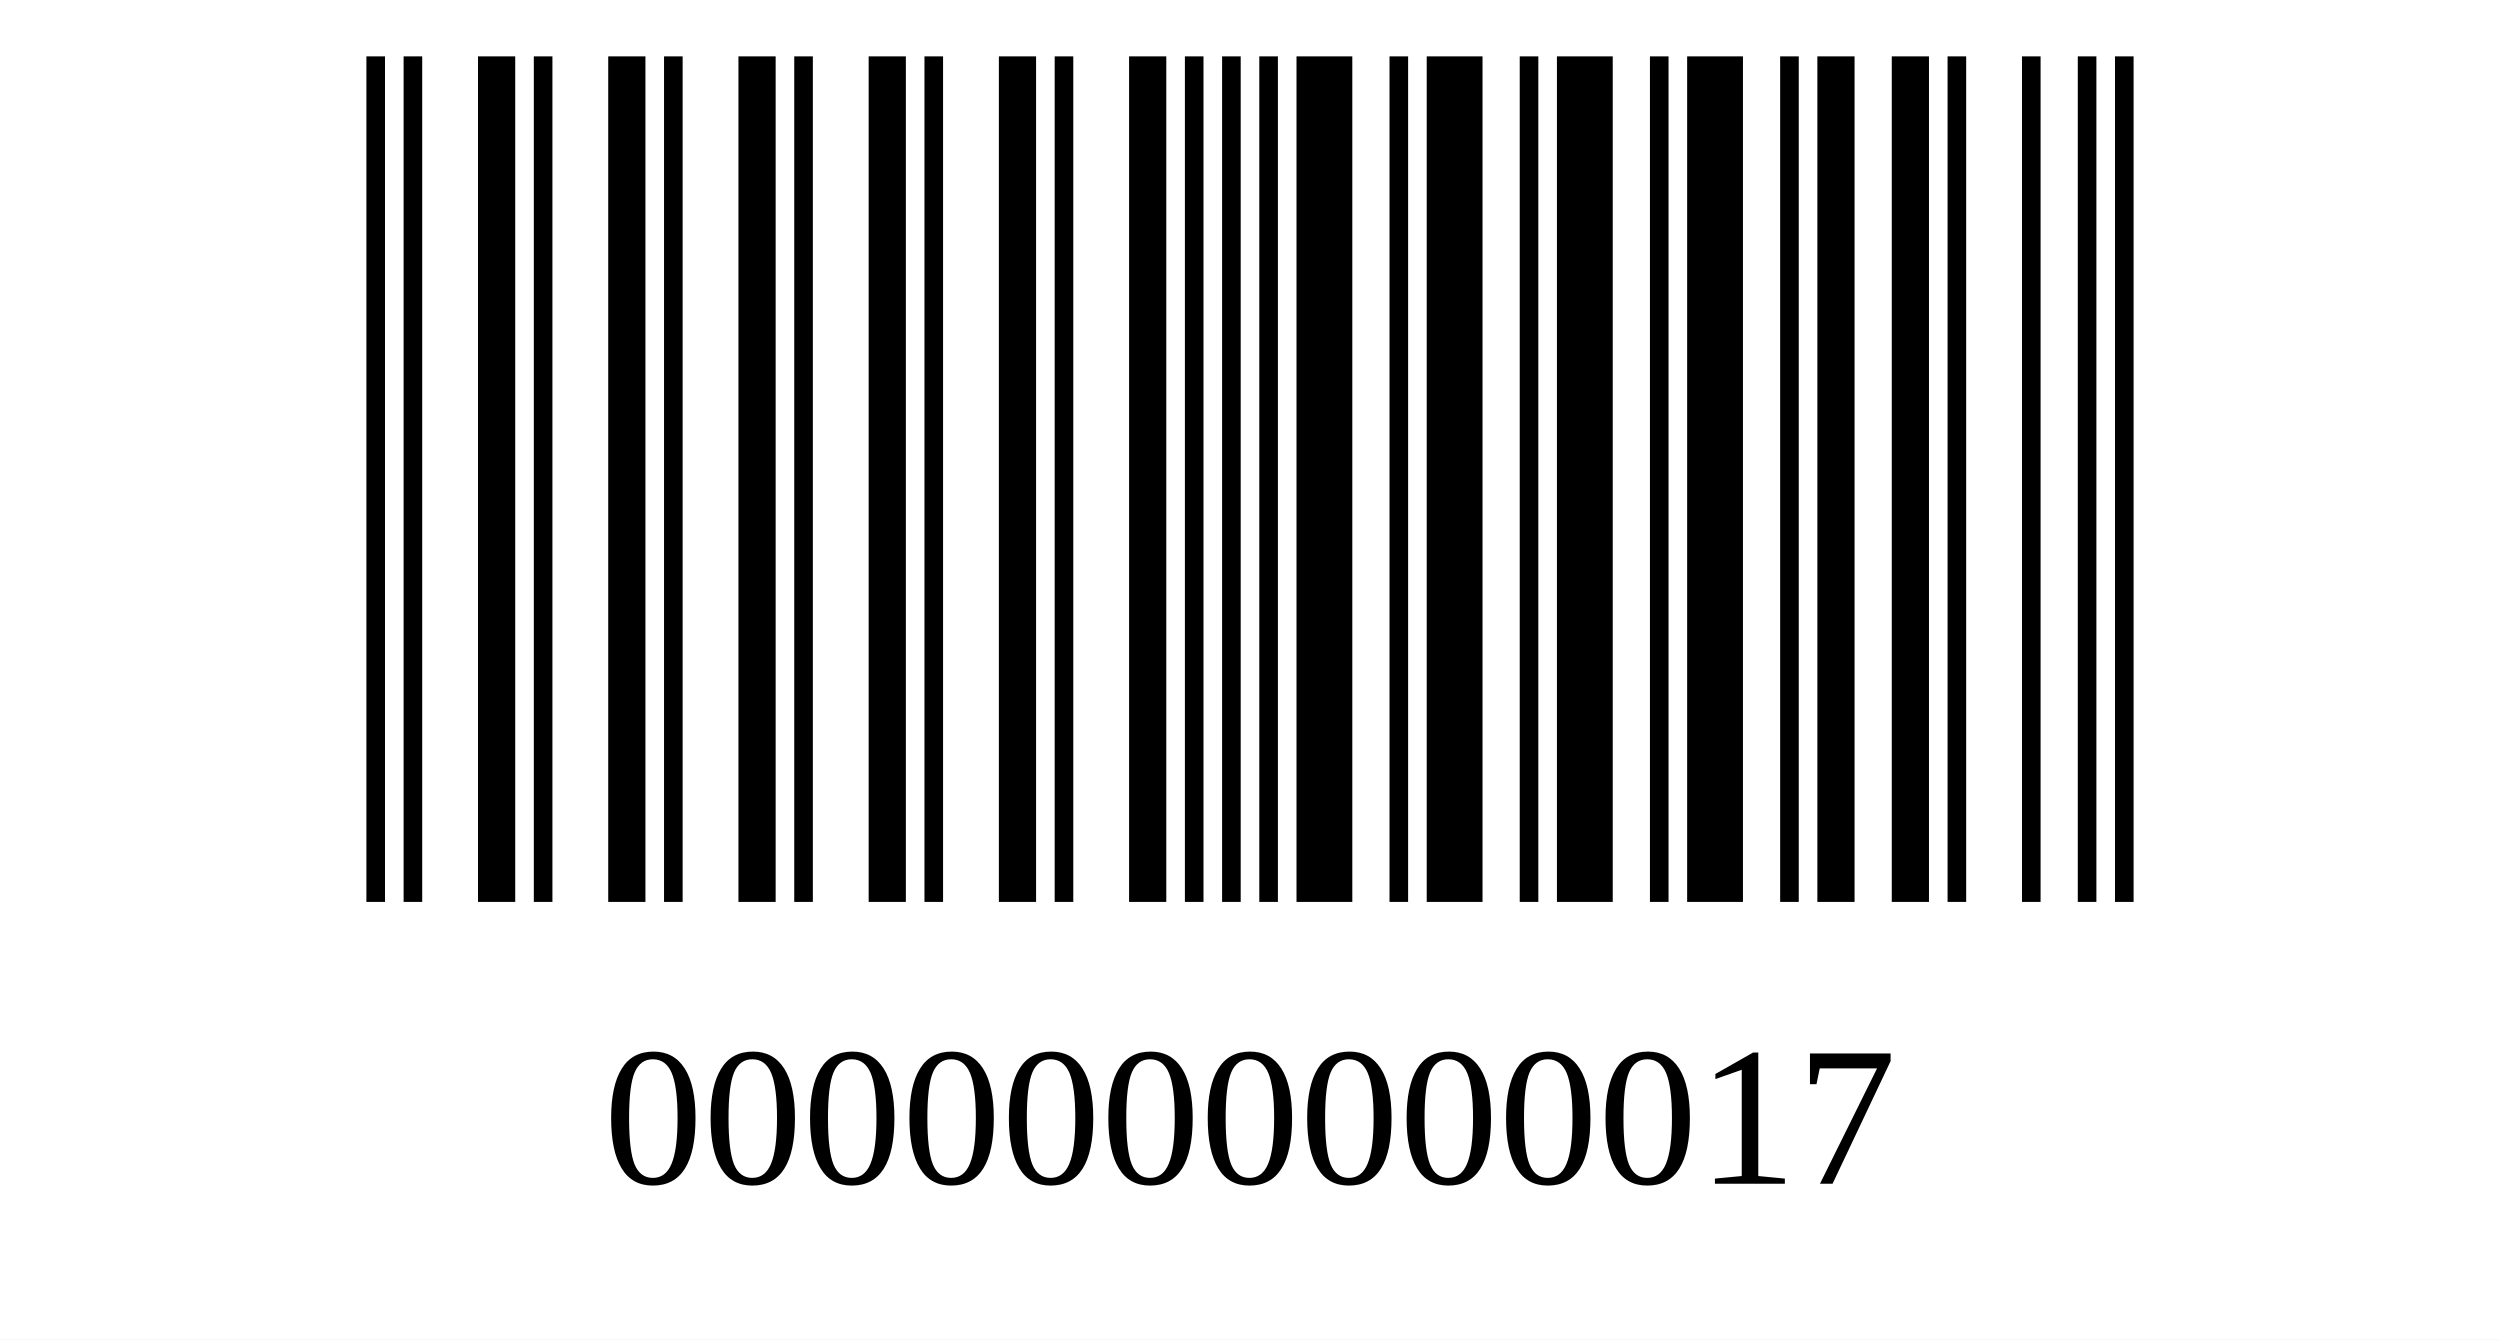
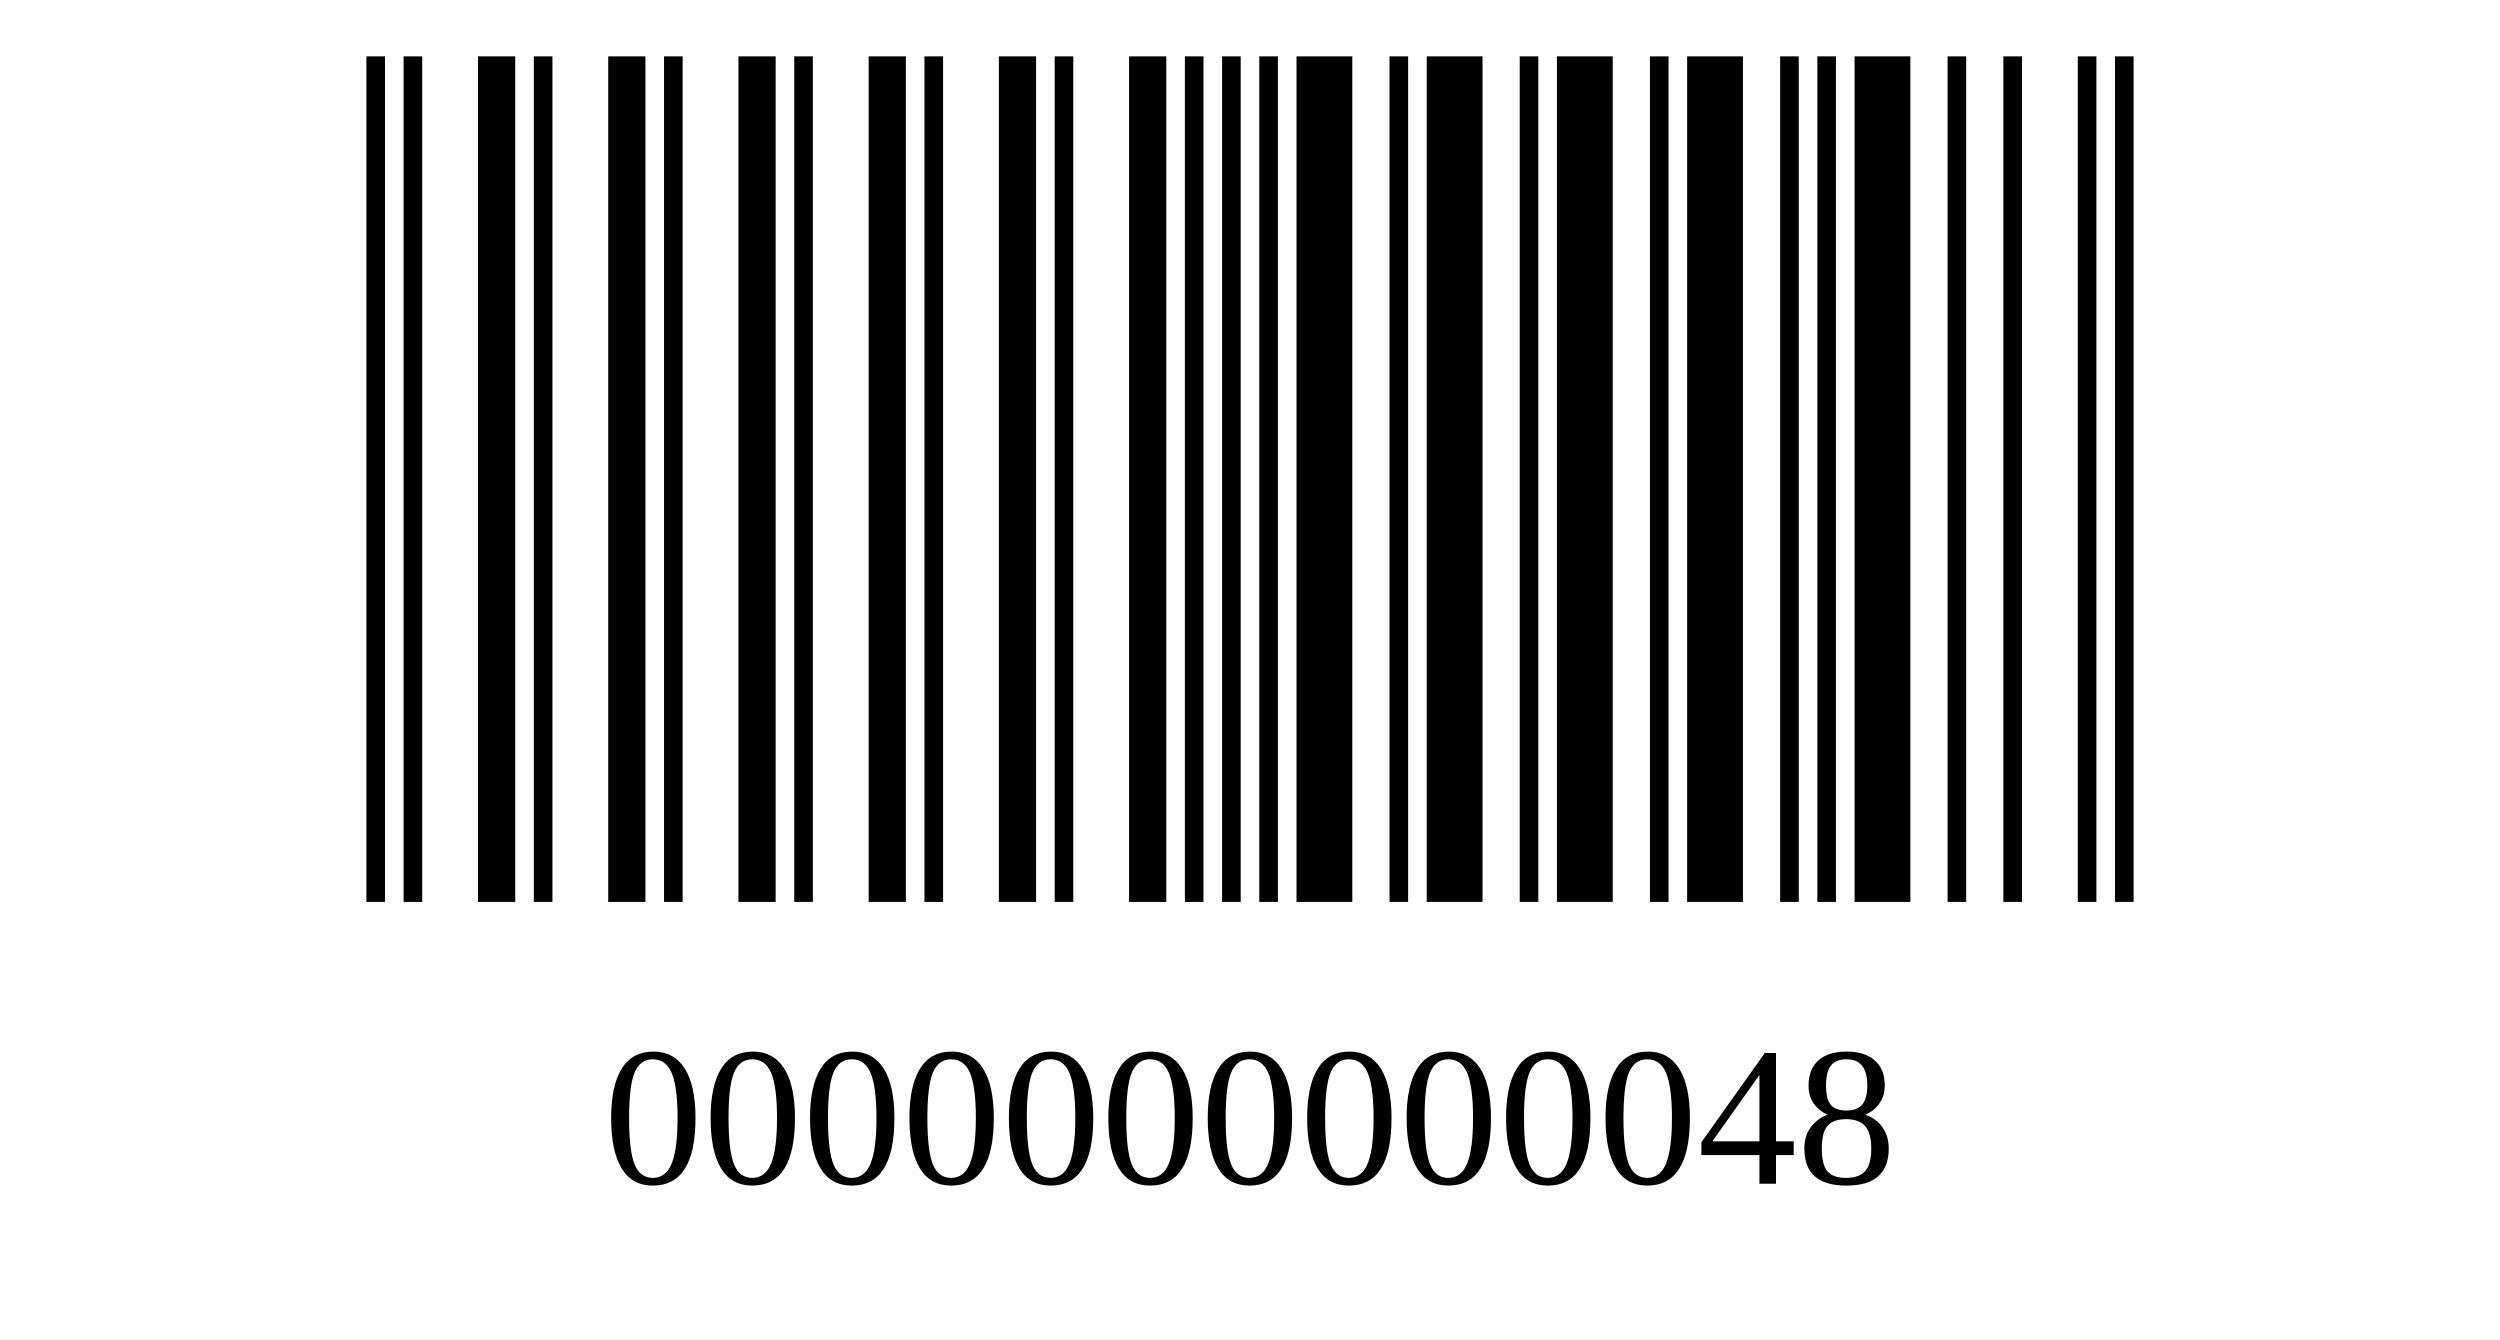
<svg xmlns="http://www.w3.org/2000/svg" height="23.764mm" version="1.1" width="44.350mm">
  <g id="barcode_group">
    <rect height="100%" style="fill:white" width="100%" />
    <rect height="15.000mm" style="fill:black;" width="0.330mm" x="6.500mm" y="1.000mm" />
    <rect height="15.000mm" style="fill:black;" width="0.330mm" x="7.160mm" y="1.000mm" />
    <rect height="15.000mm" style="fill:black;" width="0.660mm" x="8.480mm" y="1.000mm" />
    <rect height="15.000mm" style="fill:black;" width="0.330mm" x="9.470mm" y="1.000mm" />
    <rect height="15.000mm" style="fill:black;" width="0.660mm" x="10.790mm" y="1.000mm" />
    <rect height="15.000mm" style="fill:black;" width="0.330mm" x="11.780mm" y="1.000mm" />
    <rect height="15.000mm" style="fill:black;" width="0.660mm" x="13.100mm" y="1.000mm" />
    <rect height="15.000mm" style="fill:black;" width="0.330mm" x="14.090mm" y="1.000mm" />
    <rect height="15.000mm" style="fill:black;" width="0.660mm" x="15.410mm" y="1.000mm" />
    <rect height="15.000mm" style="fill:black;" width="0.330mm" x="16.400mm" y="1.000mm" />
    <rect height="15.000mm" style="fill:black;" width="0.660mm" x="17.720mm" y="1.000mm" />
    <rect height="15.000mm" style="fill:black;" width="0.330mm" x="18.710mm" y="1.000mm" />
    <rect height="15.000mm" style="fill:black;" width="0.660mm" x="20.030mm" y="1.000mm" />
    <rect height="15.000mm" style="fill:black;" width="0.330mm" x="21.020mm" y="1.000mm" />
    <rect height="15.000mm" style="fill:black;" width="0.330mm" x="21.680mm" y="1.000mm" />
    <rect height="15.000mm" style="fill:black;" width="0.330mm" x="22.340mm" y="1.000mm" />
    <rect height="15.000mm" style="fill:black;" width="0.990mm" x="23.000mm" y="1.000mm" />
    <rect height="15.000mm" style="fill:black;" width="0.330mm" x="24.650mm" y="1.000mm" />
    <rect height="15.000mm" style="fill:black;" width="0.990mm" x="25.310mm" y="1.000mm" />
    <rect height="15.000mm" style="fill:black;" width="0.330mm" x="26.960mm" y="1.000mm" />
    <rect height="15.000mm" style="fill:black;" width="0.990mm" x="27.620mm" y="1.000mm" />
    <rect height="15.000mm" style="fill:black;" width="0.330mm" x="29.270mm" y="1.000mm" />
    <rect height="15.000mm" style="fill:black;" width="0.990mm" x="29.930mm" y="1.000mm" />
    <rect height="15.000mm" style="fill:black;" width="0.330mm" x="31.580mm" y="1.000mm" />
-     <rect height="15.000mm" style="fill:black;" width="0.660mm" x="32.240mm" y="1.000mm" />
-     <rect height="15.000mm" style="fill:black;" width="0.660mm" x="33.560mm" y="1.000mm" />
+     <rect height="15.000mm" style="fill:black;" width="0.330mm" x="32.240mm" y="1.000mm" />
+     <rect height="15.000mm" style="fill:black;" width="0.990mm" x="32.900mm" y="1.000mm" />
    <rect height="15.000mm" style="fill:black;" width="0.330mm" x="34.550mm" y="1.000mm" />
-     <rect height="15.000mm" style="fill:black;" width="0.330mm" x="35.870mm" y="1.000mm" />
+     <rect height="15.000mm" style="fill:black;" width="0.330mm" x="35.540mm" y="1.000mm" />
    <rect height="15.000mm" style="fill:black;" width="0.330mm" x="36.860mm" y="1.000mm" />
    <rect height="15.000mm" style="fill:black;" width="0.330mm" x="37.520mm" y="1.000mm" />
-     <text style="fill:black;font-size:10pt;text-anchor:middle;" x="22.175mm" y="21.000mm">0000000000017</text>
+     <text style="fill:black;font-size:10pt;text-anchor:middle;" x="22.175mm" y="21.000mm">0000000000048</text>
  </g>
</svg>
